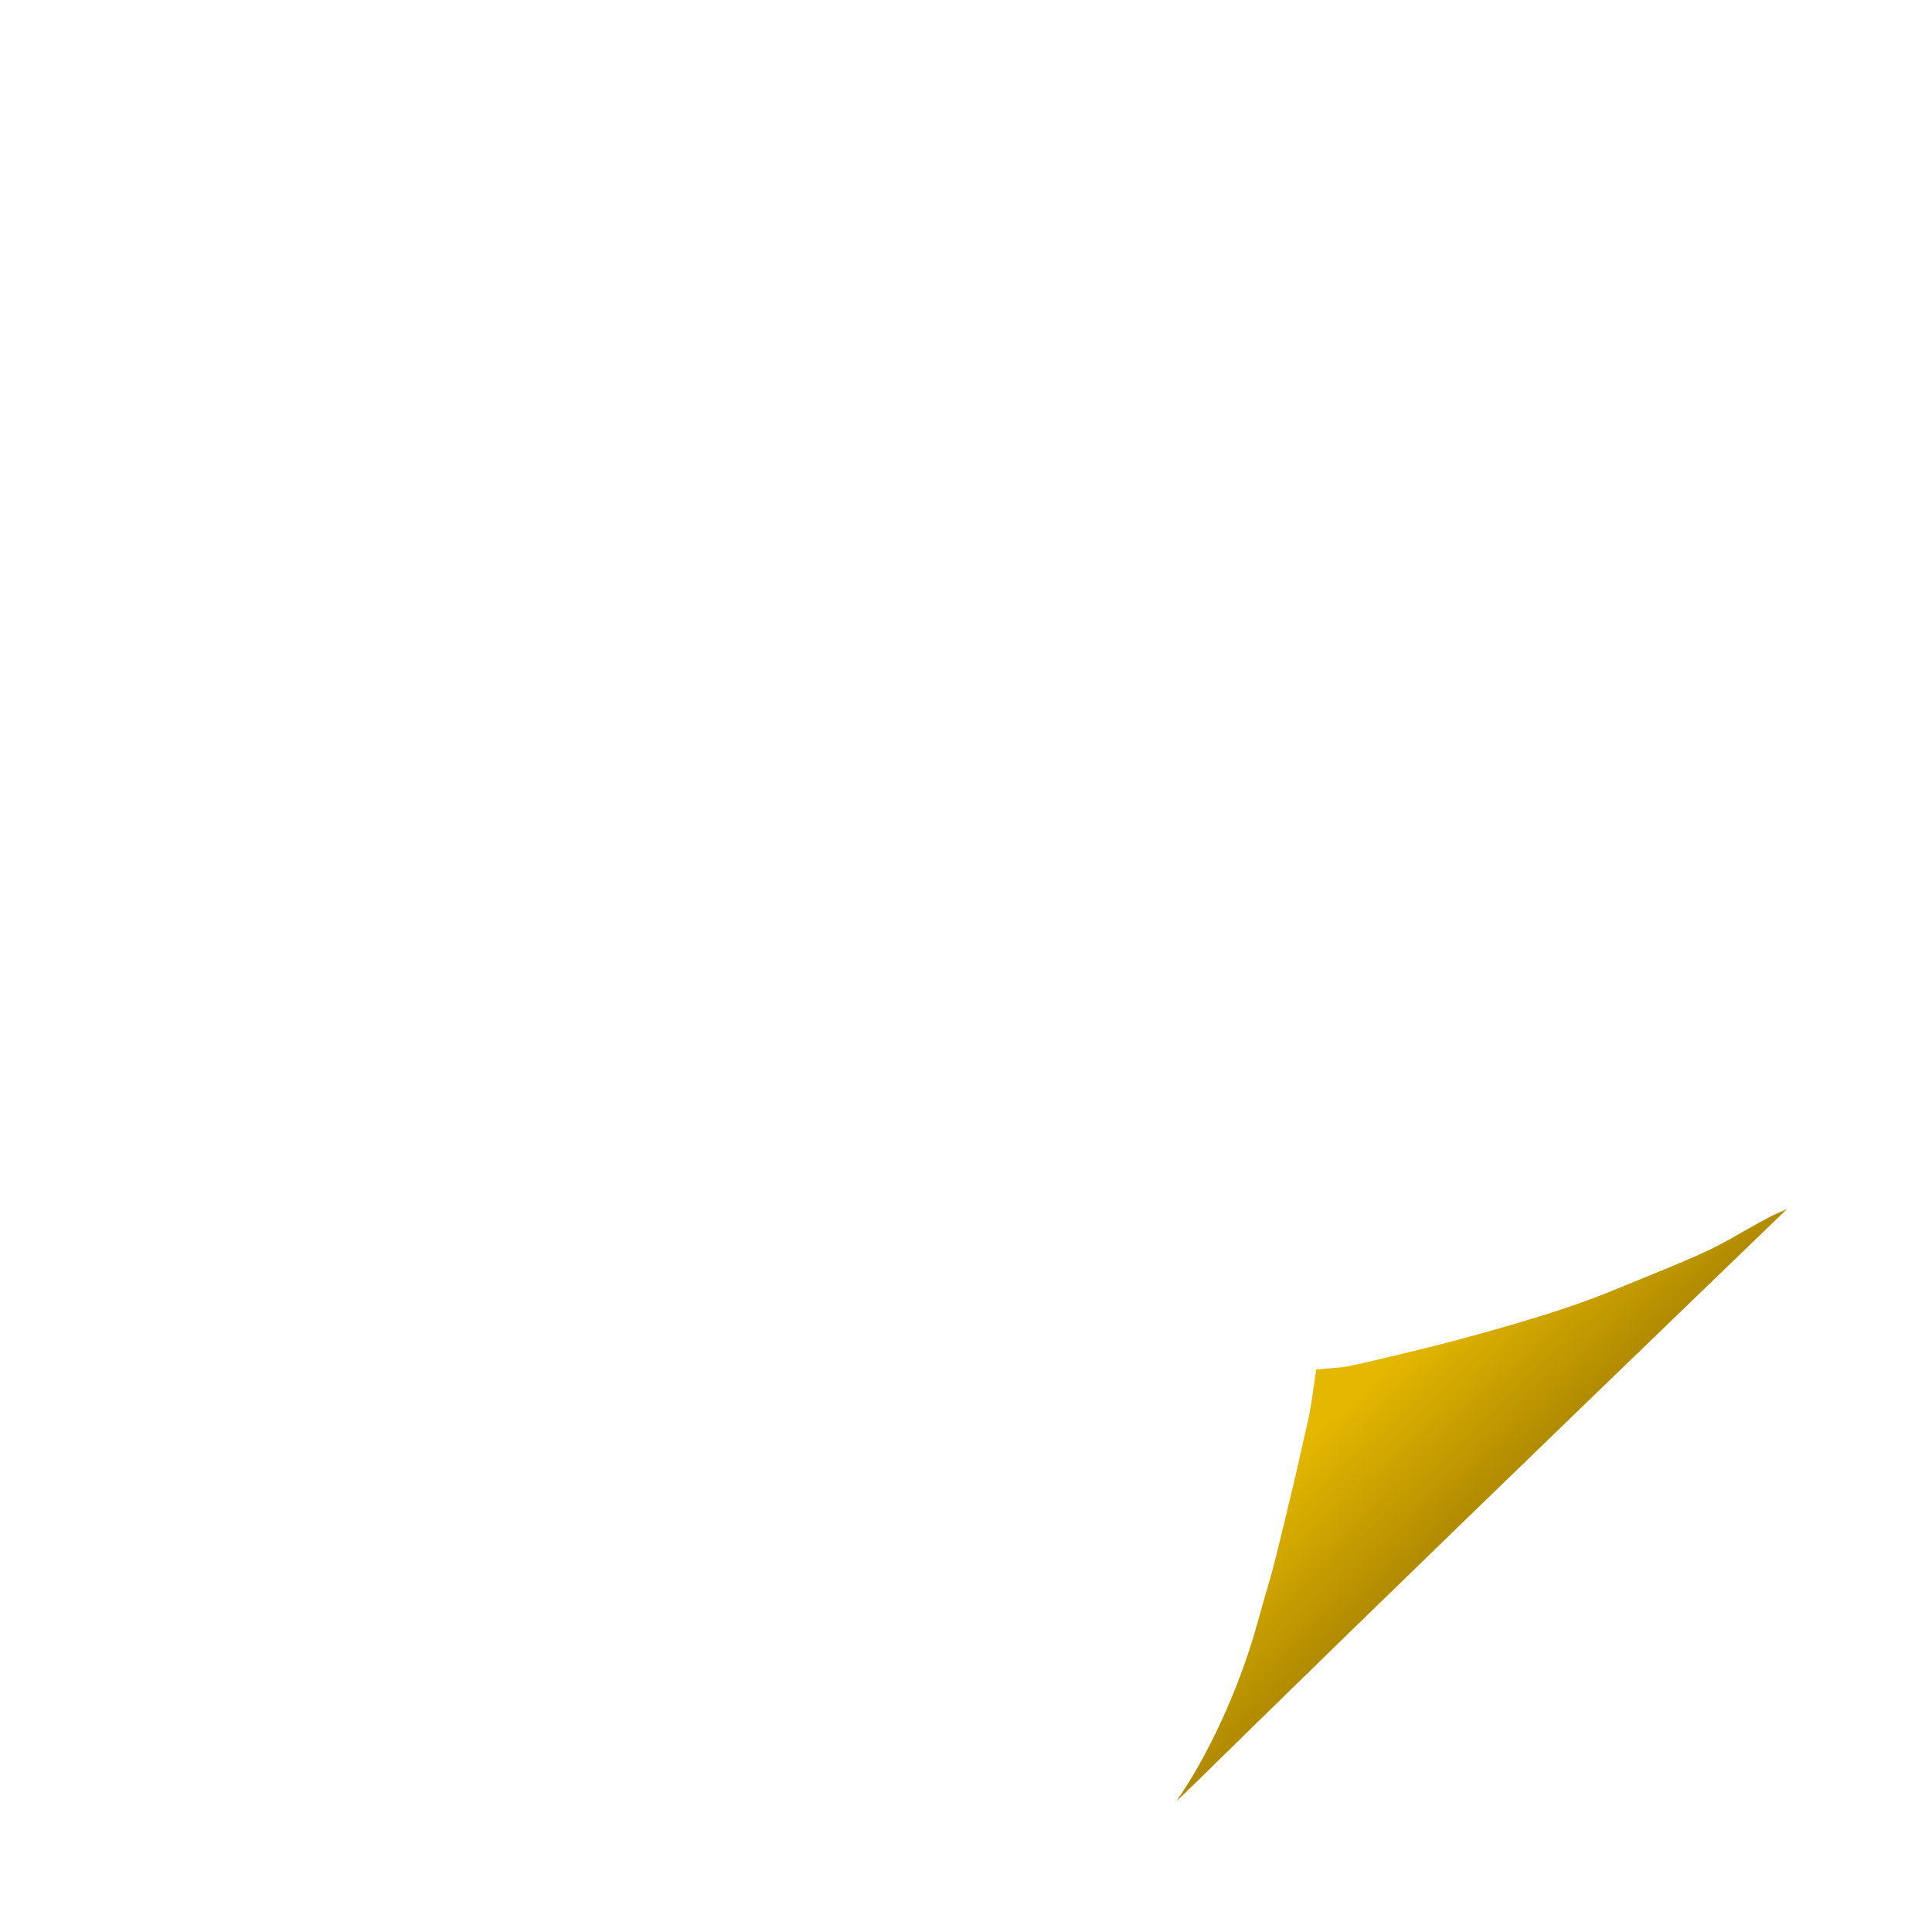
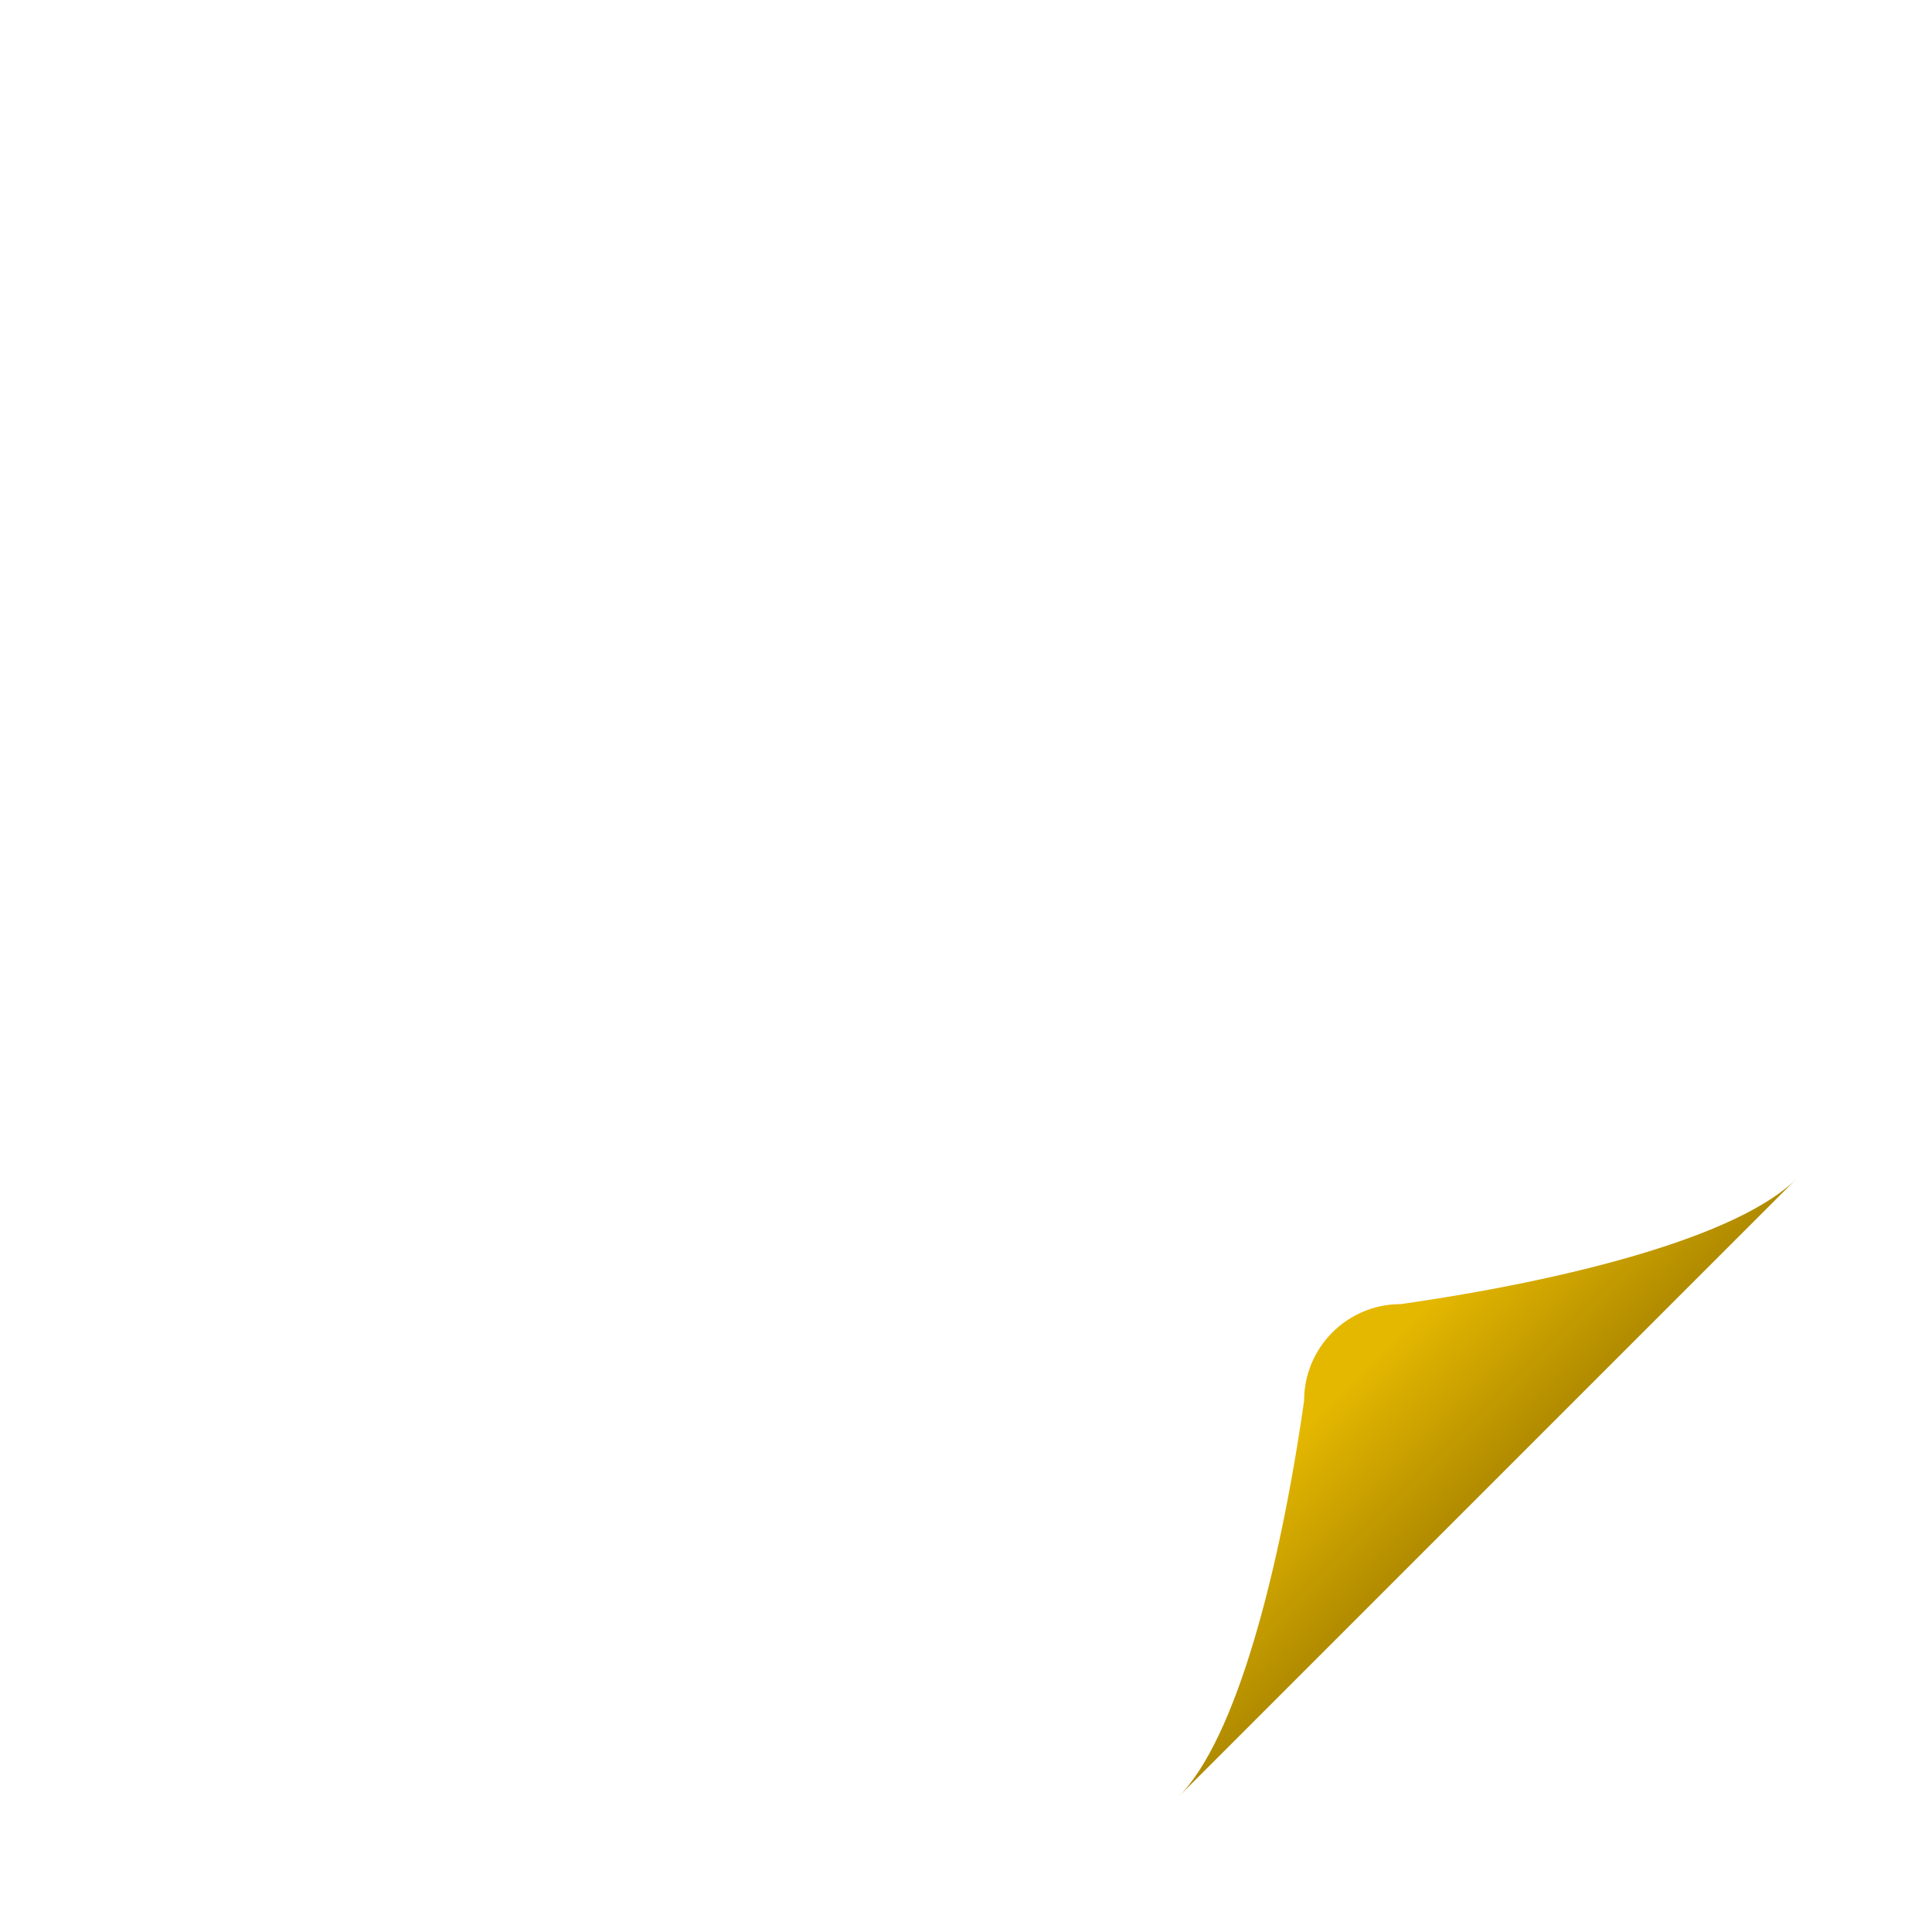
<svg xmlns="http://www.w3.org/2000/svg" viewBox="0 0 800 800" width="800" height="800">
  <defs>
    <linearGradient id="shadowedPaper" x1="0%" y1="0%" x2="100%" y2="100%">
      <stop offset="30%" stop-color="#e5b800" />
      <stop offset="50%" stop-color="#b18b00" />
    </linearGradient>
  </defs>
-   <path fill="url(#shadowedPaper)" d="M556.183 566.076C558.14 566.076 589.784 558.533 604.671 554.518 632.834 546.923 651.443 541.02 666.5 534.905 705.257 519.168 707.988 517.941 721 510.426 733.259 503.548 734.002 503.147 739.899 500.697 510.888 721.399 484.103 749.666 487.537 745.207 499.838 727.501 512.842 700.186 520.464 672.81 522.93 663.954 525.392 655.342 525.936 653.671 527.165 649.897 536.14 612.999 538.498 602.025 539.456 597.57 540.598 592.557 541.036 590.886 541.473 589.215 542.123 586.096 542.479 583.955L543.126 580.063 545 567.089Z" fill-rule="evenodd" />
+   <path fill="url(#shadowedPaper)" d="M488 744C512 720 530 650 540 580A40 40 0 01580 540C650 530 720 512 744 488Z" />
</svg>
